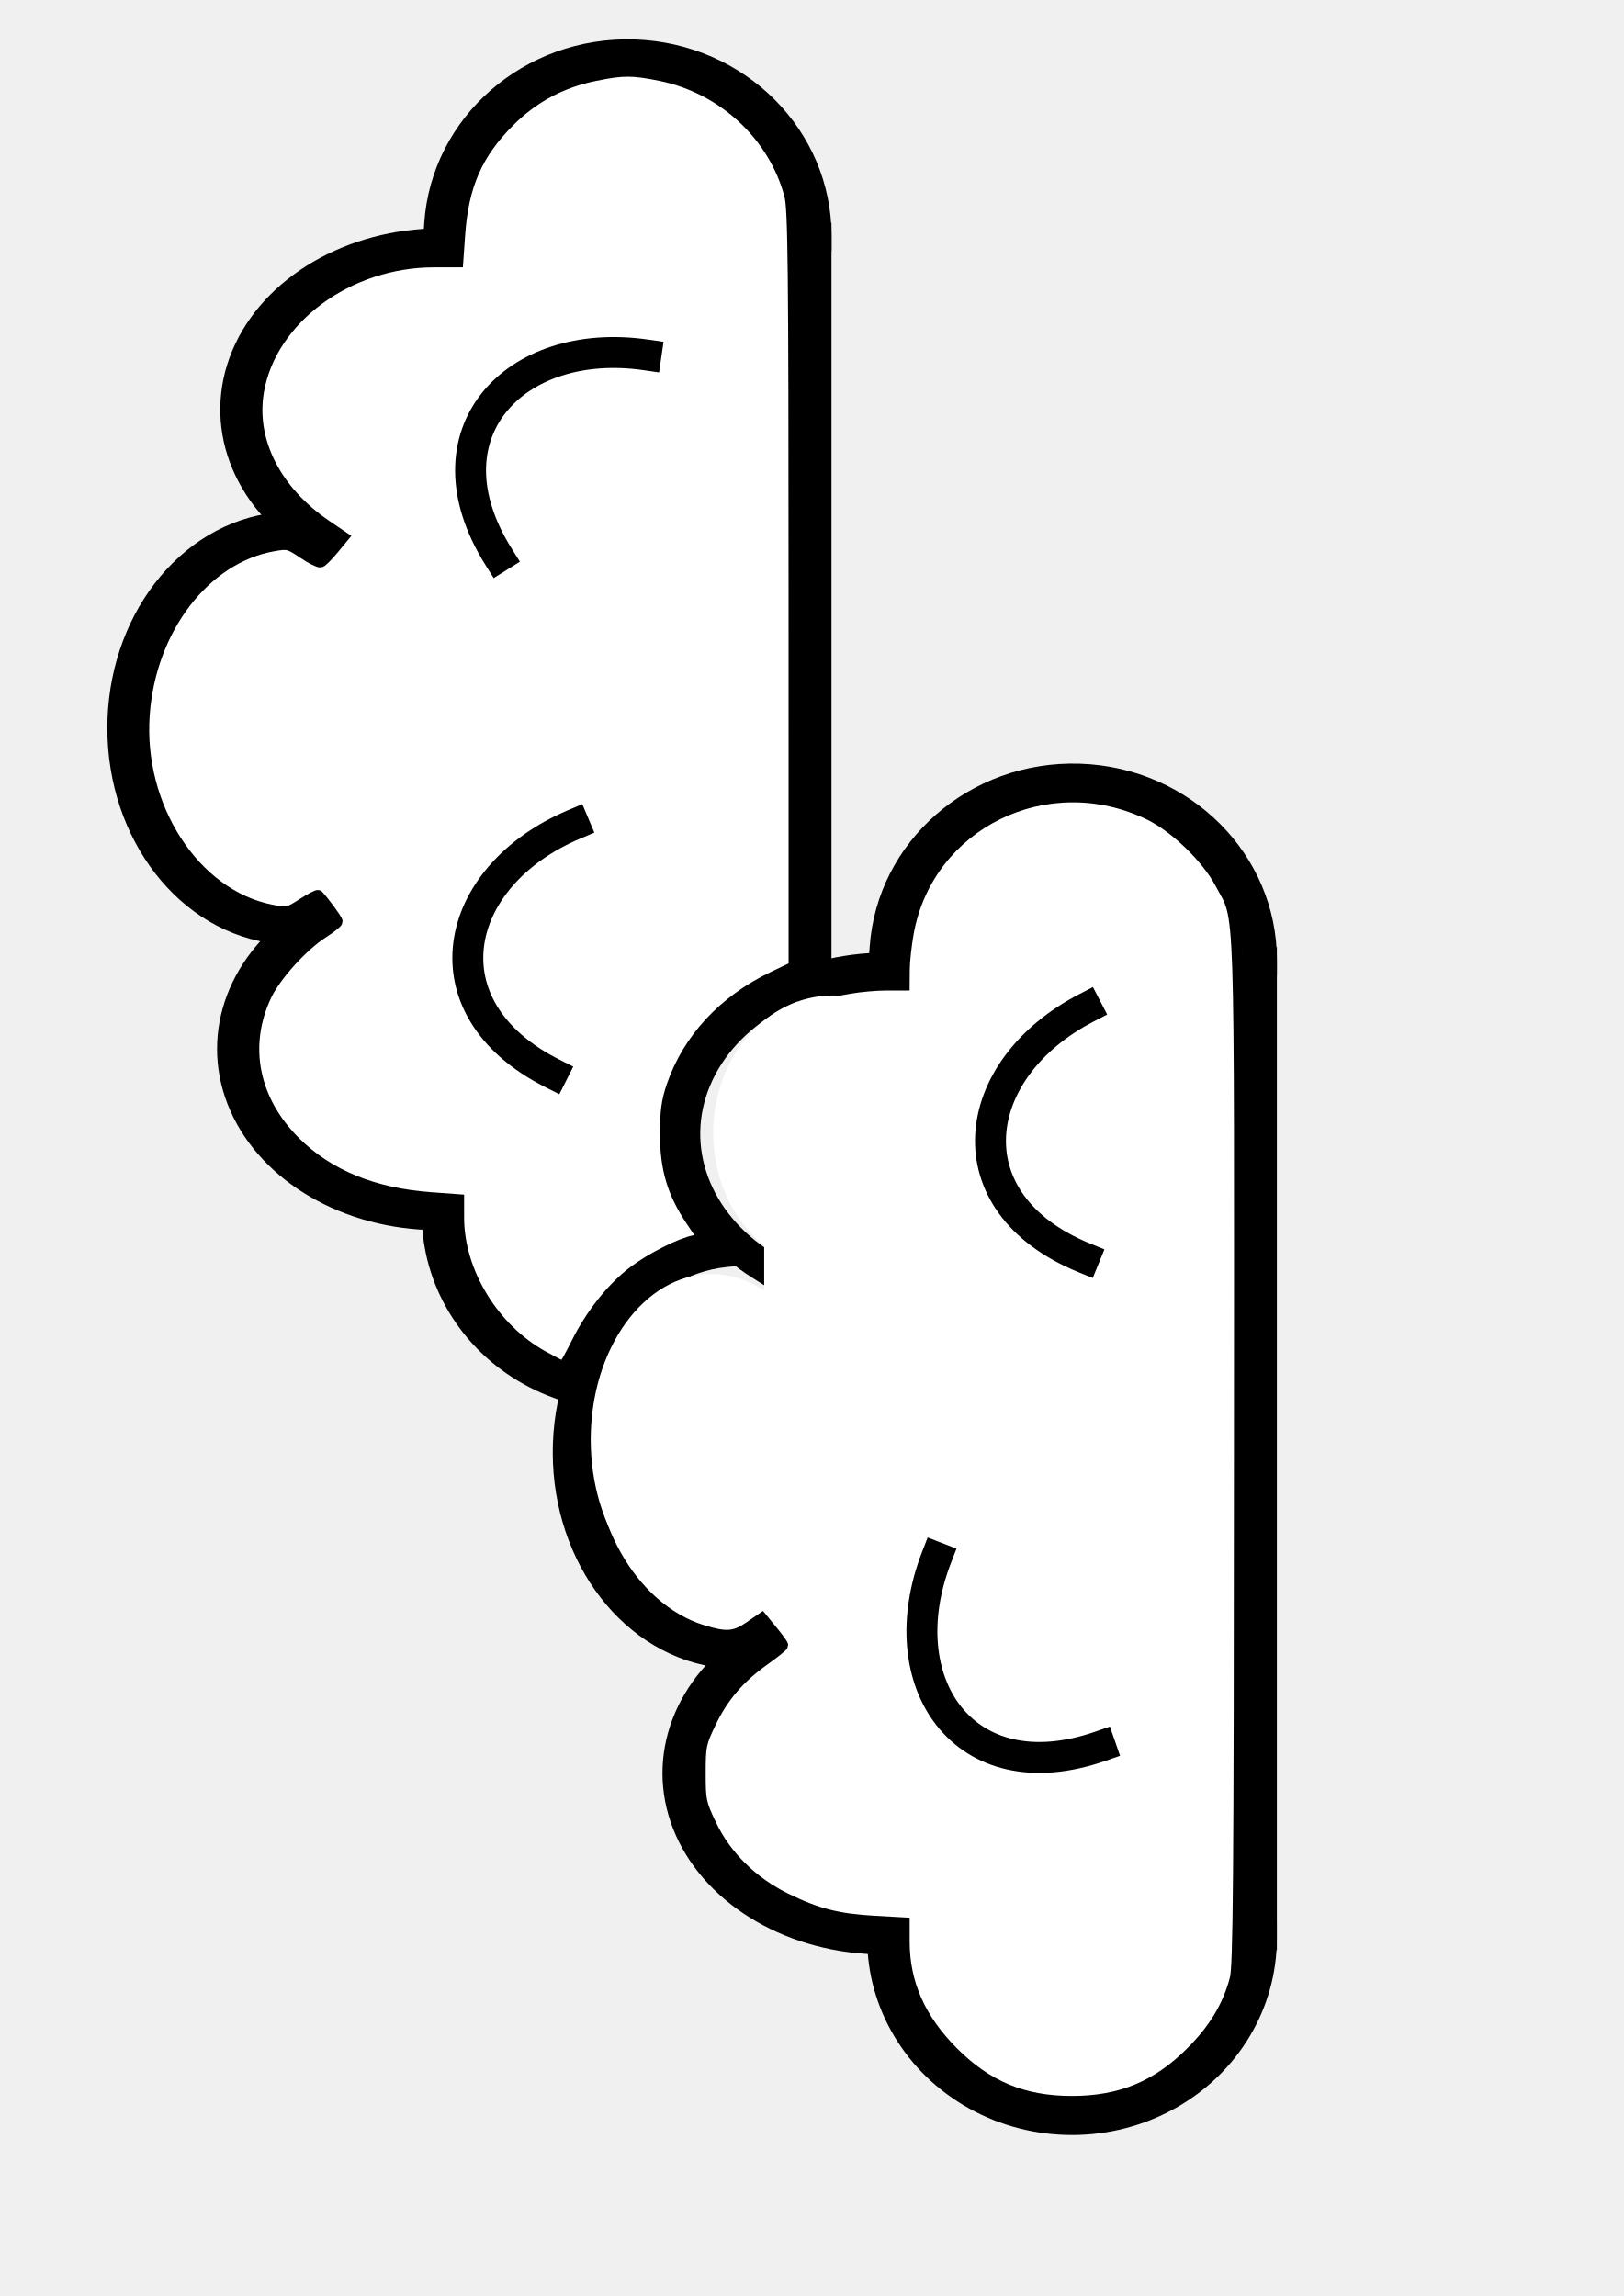
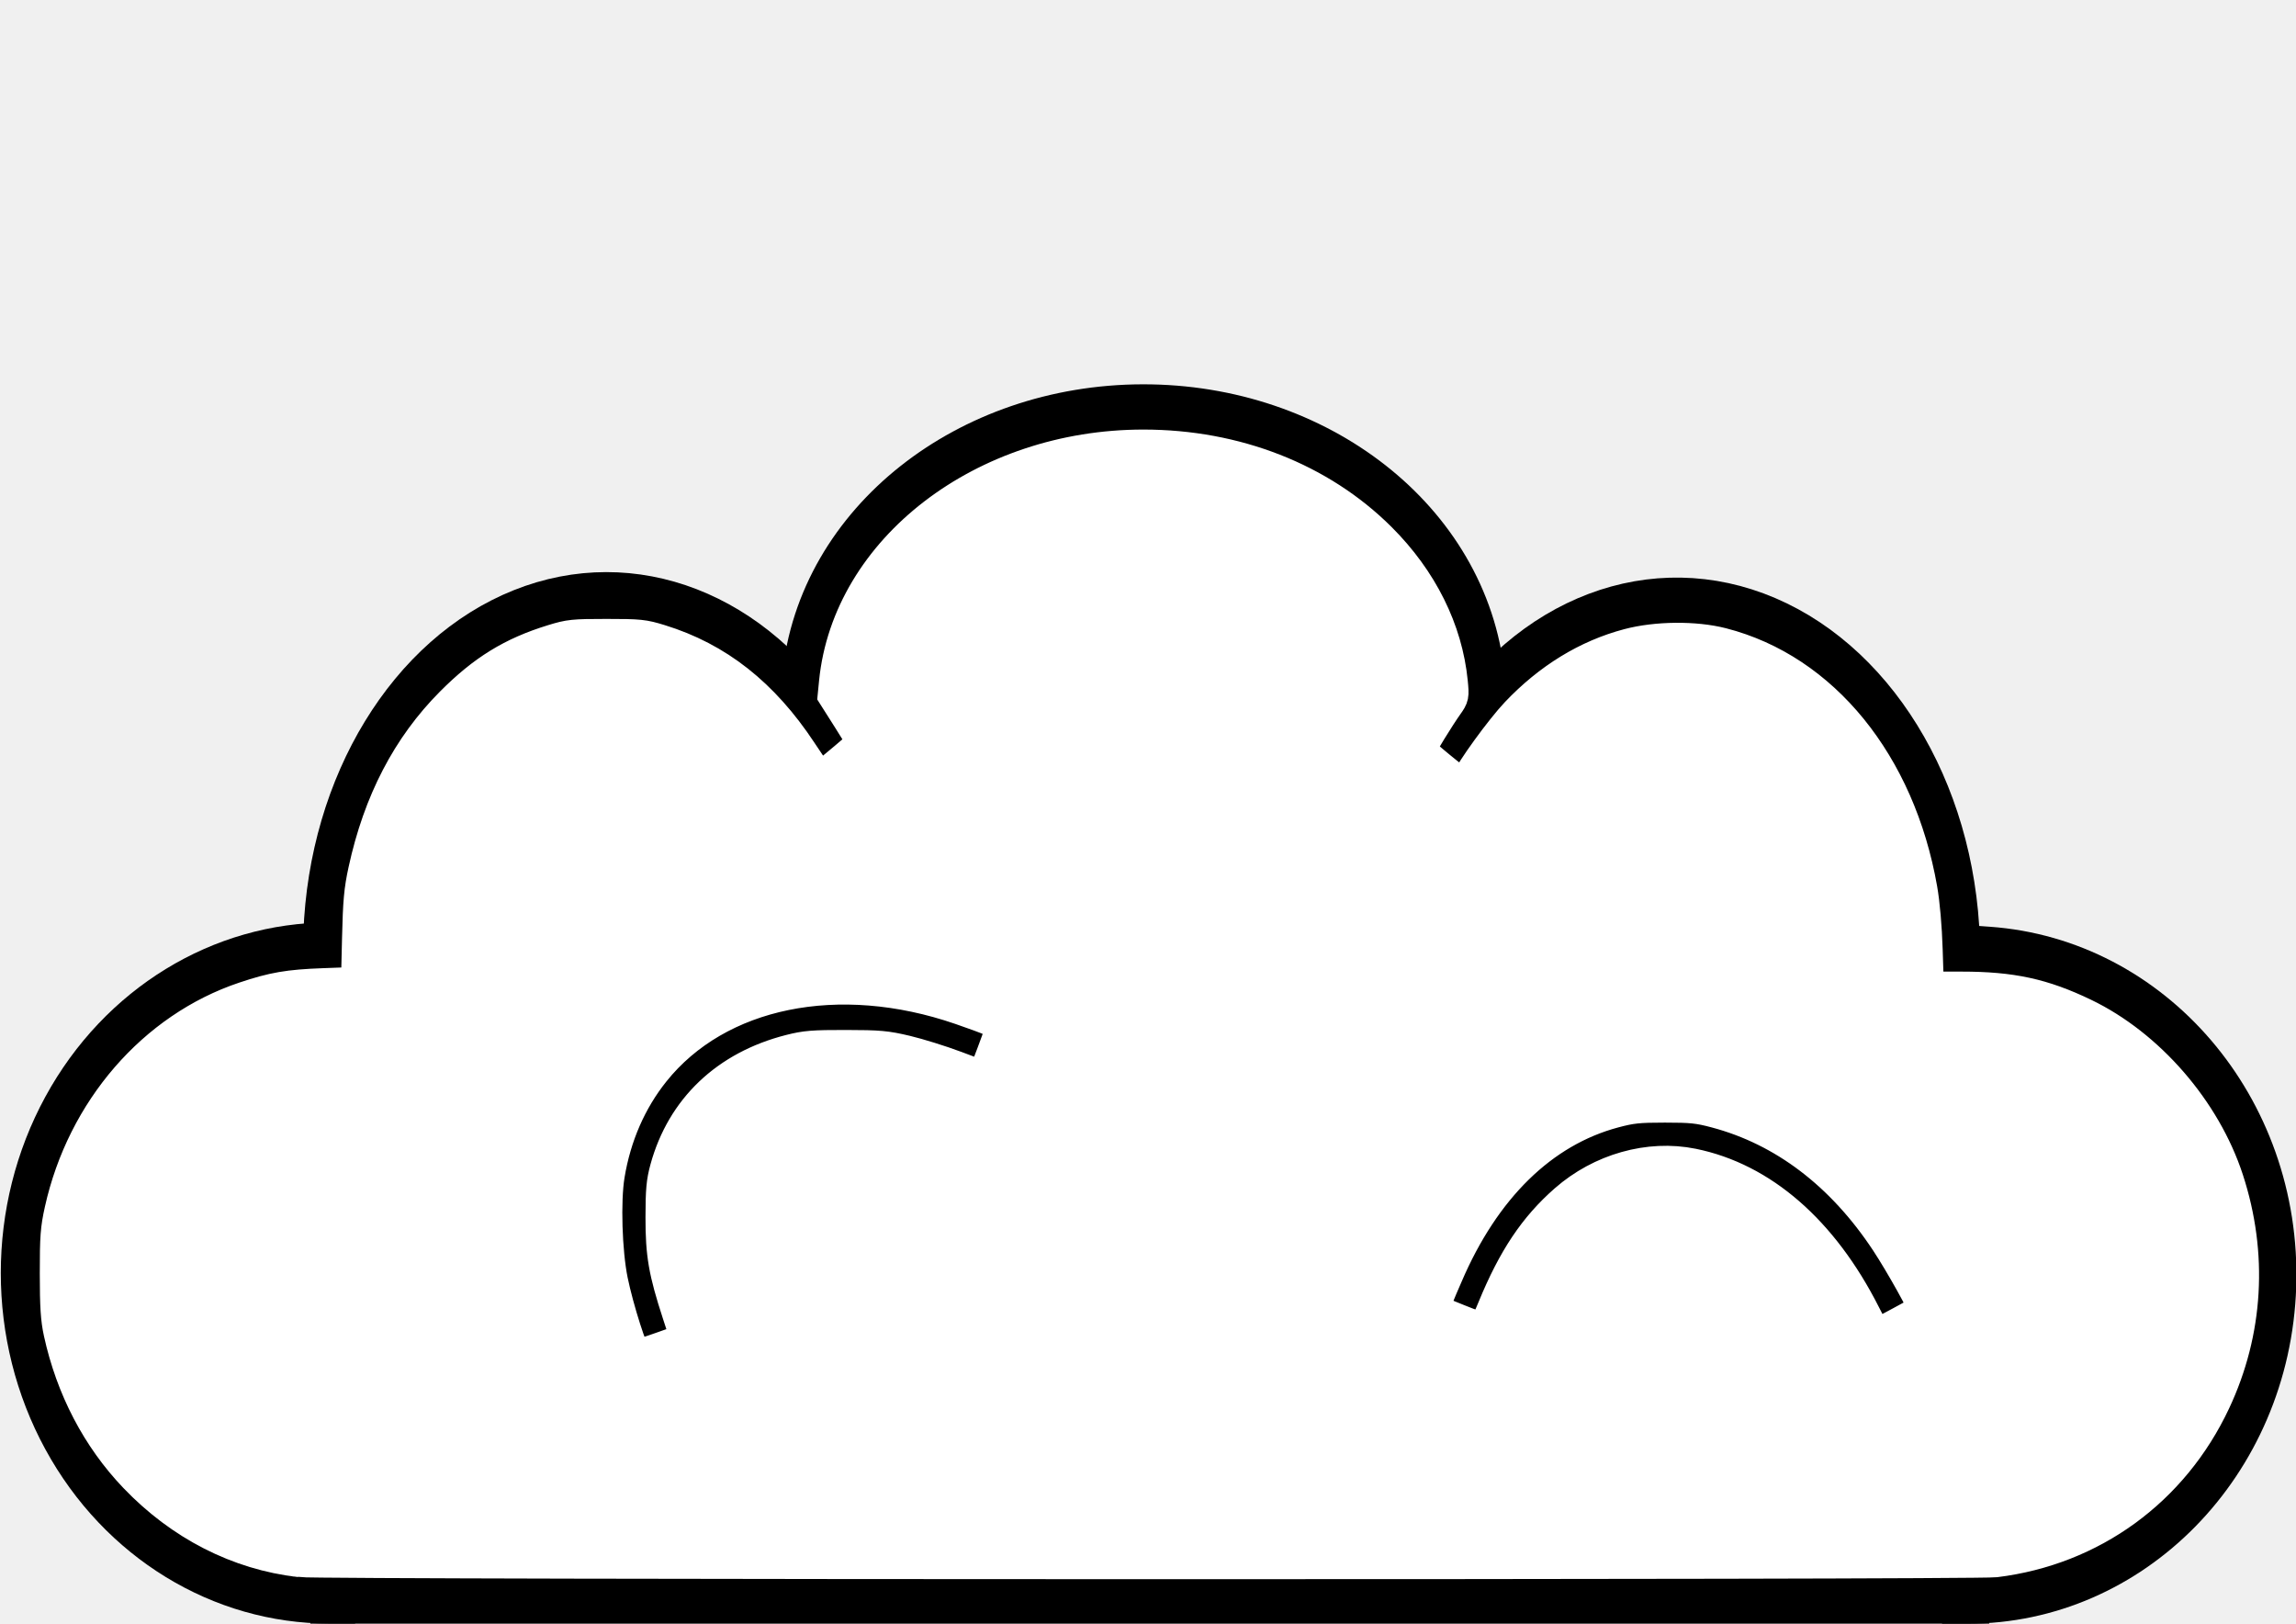
- <svg xmlns="http://www.w3.org/2000/svg" width="210mm" height="297mm" viewBox="0 0 210 297" version="1.1" id="svg1">
+ <svg xmlns="http://www.w3.org/2000/svg" width="297mm" height="210mm" viewBox="0 0 297 210" version="1.1" id="svg1">
  <defs id="defs1" />
-   <g id="layer1">
-     <g id="g2">
-       <g id="g4-8" transform="matrix(1.034837,0,0,0.9993686,-32.98172,-71.65087)">
-         <g id="g3-8" transform="matrix(0,-1.325976,1.439923,0,-123.2905,304.7722)">
-           <path style="fill:none;fill-opacity:1;fill-rule:nonzero;stroke:#000000;stroke-width:3;stroke-linecap:square;stroke-miterlimit:10;stroke-dasharray:none;stroke-opacity:1;paint-order:normal" id="path3-2" d="m -146.081,153.969 a 16.193,17.665 0 0 1 -16.705,16.458 16.193,17.665 0 0 1 -15.644,-17.655" transform="rotate(-90)" />
-           <path style="fill:none;fill-opacity:1;fill-rule:nonzero;stroke:#000000;stroke-width:3;stroke-linecap:square;stroke-miterlimit:10;stroke-dasharray:none;stroke-opacity:1;paint-order:normal" id="path3-8-4" d="m -122.981,-135.248 a 16.193,17.665 0 0 1 -18.046,5.924 16.193,17.665 0 0 1 -10.965,-16.72" transform="scale(-1)" />
-           <path style="fill:none;fill-opacity:1;fill-rule:nonzero;stroke:#000000;stroke-width:3;stroke-linecap:square;stroke-miterlimit:10;stroke-dasharray:none;stroke-opacity:1;paint-order:normal" id="path3-8-5-5" d="m -85.126,-132.013 a 19.644,14.645 0 0 1 -19.528,13.438 19.644,14.645 0 0 1 -19.617,-13.366" transform="scale(-1)" />
-           <path style="fill:none;fill-opacity:1;fill-rule:nonzero;stroke:#000000;stroke-width:3;stroke-linecap:square;stroke-miterlimit:10;stroke-dasharray:none;stroke-opacity:1;paint-order:normal" id="path3-8-5-1-5" d="m 178.423,-57.228 a 16.277,17.663 0 0 1 -8.139,15.297 16.277,17.663 0 0 1 -16.277,-10e-7 16.277,17.663 0 0 1 -8.139,-15.297" transform="rotate(90)" />
-           <path style="fill:none;fill-opacity:1;fill-rule:nonzero;stroke:#000000;stroke-width:3;stroke-linecap:square;stroke-miterlimit:10;stroke-dasharray:none;stroke-opacity:1;paint-order:normal" id="path3-8-5-1-7-1" d="m -57.209,-144.966 a 16.193,17.665 0 0 1 -11.256,16.031 16.193,17.665 0 0 1 -17.686,-5.961" transform="scale(-1)" />
-           <path style="fill:none;fill-opacity:1;fill-rule:nonzero;stroke:#000000;stroke-width:3;stroke-linecap:square;stroke-miterlimit:10;stroke-dasharray:none;stroke-opacity:1;paint-order:normal" d="M 57.615,178.427 H 152.521" id="path21-7" />
+   <g id="layer1" transform="matrix(1.75312,0,0,1.673325,-114.2438,-165.3867)" style="display:inline">
+     <g id="g2" transform="matrix(0,1.022795,-0.954812,0,328.9205,55.42254)" style="display:inline;fill:#ffffff;fill-opacity:1;stroke:#000000;stroke-opacity:1">
+       <g id="g4-8-8" transform="matrix(1.034837,0,0,0.9993686,24.62319,22.03645)" style="fill:#ffffff;fill-opacity:1;stroke:#000000;stroke-opacity:1">
+         <g id="g3-8-5" transform="matrix(0,-1.325976,1.439923,0,-123.2905,304.7722)" style="fill:#ffffff;fill-opacity:1;stroke:#000000;stroke-opacity:1">
+           <path style="fill:#ffffff;fill-opacity:1;fill-rule:nonzero;stroke:#000000;stroke-width:3;stroke-linecap:square;stroke-miterlimit:10;stroke-dasharray:none;stroke-opacity:1;paint-order:normal" id="path3-2-7" d="m -146.081,153.969 a 16.193,17.665 0 0 1 -16.705,16.458 16.193,17.665 0 0 1 -15.644,-17.655" transform="rotate(-90)" />
+           <path style="fill:#ffffff;fill-opacity:1;fill-rule:nonzero;stroke:#000000;stroke-width:3;stroke-linecap:square;stroke-miterlimit:10;stroke-dasharray:none;stroke-opacity:1;paint-order:normal" id="path3-8-4-6" d="m -122.981,-135.248 a 16.193,17.665 0 0 1 -18.046,5.924 16.193,17.665 0 0 1 -10.965,-16.72" transform="scale(-1)" />
+           <path style="fill:#ffffff;fill-opacity:1;fill-rule:nonzero;stroke:#000000;stroke-width:3;stroke-linecap:square;stroke-miterlimit:10;stroke-dasharray:none;stroke-opacity:1;paint-order:normal" id="path3-8-5-5-1" d="m -85.126,-132.013 a 19.644,14.645 0 0 1 -19.528,13.438 19.644,14.645 0 0 1 -19.617,-13.366" transform="scale(-1)" />
+           <path style="fill:#ffffff;fill-opacity:1;fill-rule:nonzero;stroke:#000000;stroke-width:3;stroke-linecap:square;stroke-miterlimit:10;stroke-dasharray:none;stroke-opacity:1;paint-order:normal" id="path3-8-5-1-5-8" d="m 178.423,-57.228 a 16.277,17.663 0 0 1 -8.139,15.297 16.277,17.663 0 0 1 -16.277,-10e-7 16.277,17.663 0 0 1 -8.139,-15.297" transform="rotate(90)" />
+           <path style="fill:#ffffff;fill-opacity:1;fill-rule:nonzero;stroke:#000000;stroke-width:3;stroke-linecap:square;stroke-miterlimit:10;stroke-dasharray:none;stroke-opacity:1;paint-order:normal" id="path3-8-5-1-7-1-9" d="m -57.209,-144.966 a 16.193,17.665 0 0 1 -11.256,16.031 16.193,17.665 0 0 1 -17.686,-5.961" transform="scale(-1)" />
+           <path style="fill:#ffffff;fill-opacity:1;fill-rule:nonzero;stroke:#000000;stroke-width:3;stroke-linecap:square;stroke-miterlimit:10;stroke-dasharray:none;stroke-opacity:1;paint-order:normal" d="M 57.615,178.427 H 152.521" id="path21-7-2" />
        </g>
      </g>
-       <g id="g4-8-8" transform="matrix(1.034837,0,0,0.9993686,24.62319,22.03645)">
-         <g id="g3-8-5" transform="matrix(0,-1.325976,1.439923,0,-123.2905,304.7722)">
-           <path style="fill:none;fill-opacity:1;fill-rule:nonzero;stroke:#000000;stroke-width:3;stroke-linecap:square;stroke-miterlimit:10;stroke-dasharray:none;stroke-opacity:1;paint-order:normal" id="path3-2-7" d="m -146.081,153.969 a 16.193,17.665 0 0 1 -16.705,16.458 16.193,17.665 0 0 1 -15.644,-17.655" transform="rotate(-90)" />
-           <path style="fill:none;fill-opacity:1;fill-rule:nonzero;stroke:#000000;stroke-width:3;stroke-linecap:square;stroke-miterlimit:10;stroke-dasharray:none;stroke-opacity:1;paint-order:normal" id="path3-8-4-6" d="m -122.981,-135.248 a 16.193,17.665 0 0 1 -18.046,5.924 16.193,17.665 0 0 1 -10.965,-16.72" transform="scale(-1)" />
-           <path style="fill:none;fill-opacity:1;fill-rule:nonzero;stroke:#000000;stroke-width:3;stroke-linecap:square;stroke-miterlimit:10;stroke-dasharray:none;stroke-opacity:1;paint-order:normal" id="path3-8-5-5-1" d="m -85.126,-132.013 a 19.644,14.645 0 0 1 -19.528,13.438 19.644,14.645 0 0 1 -19.617,-13.366" transform="scale(-1)" />
-           <path style="fill:none;fill-opacity:1;fill-rule:nonzero;stroke:#000000;stroke-width:3;stroke-linecap:square;stroke-miterlimit:10;stroke-dasharray:none;stroke-opacity:1;paint-order:normal" id="path3-8-5-1-5-8" d="m 178.423,-57.228 a 16.277,17.663 0 0 1 -8.139,15.297 16.277,17.663 0 0 1 -16.277,-10e-7 16.277,17.663 0 0 1 -8.139,-15.297" transform="rotate(90)" />
-           <path style="fill:none;fill-opacity:1;fill-rule:nonzero;stroke:#000000;stroke-width:3;stroke-linecap:square;stroke-miterlimit:10;stroke-dasharray:none;stroke-opacity:1;paint-order:normal" id="path3-8-5-1-7-1-9" d="m -57.209,-144.966 a 16.193,17.665 0 0 1 -11.256,16.031 16.193,17.665 0 0 1 -17.686,-5.961" transform="scale(-1)" />
-           <path style="fill:none;fill-opacity:1;fill-rule:nonzero;stroke:#000000;stroke-width:3;stroke-linecap:square;stroke-miterlimit:10;stroke-dasharray:none;stroke-opacity:1;paint-order:normal" d="M 57.615,178.427 H 152.521" id="path21-7-2" />
-         </g>
-       </g>
-       <path style="fill:#ffffff;fill-opacity:1;fill-rule:evenodd;stroke:#000000;stroke-width:5.436;stroke-linecap:square;stroke-miterlimit:10;stroke-dasharray:none;stroke-opacity:1" d="m 603.814,967.641 c -3.62,13.441 -10.337,24.54 -21.704,35.865 -16.652,16.591 -34.467,23.92 -58.144,23.92 -23.632,0 -41.354,-7.329 -58.03,-23.998 -16.175,-16.168 -23.994,-33.811 -23.994,-54.138 v -9.139 l -14.496,-0.815 c -17.895,-1.006 -28.044,-3.601 -43.293,-11.066 -16.306,-7.983 -29.29,-20.776 -36.577,-36.037 -5.072,-10.622 -5.337,-11.879 -5.337,-25.319 0,-13.345 0.288,-14.74 5.107,-24.749 6.113,-12.696 13.955,-21.859 26.16,-30.568 4.971,-3.547 9.038,-6.806 9.038,-7.24 0,-0.435 -2.271,-3.562 -5.046,-6.949 l -5.046,-6.158 -6.169,4.244 c -7.181,4.941 -11.402,5.24 -23.005,1.628 -34.925,-10.87 -59.515,-54.77 -54.886,-97.989 l 0.977,-9.127 16.535,-0.051 c 12.645,-0.039 19.182,-0.79 27.785,-3.192 28.601,-7.985 51.429,-26.548 63.708,-51.802 8.786,-18.072 9.144,-21.555 9.167,-89.282 l 0.021,-61.02 8.955,-1.559 c 4.925,-0.858 12.88,-1.559 17.678,-1.559 h 8.723 l 0.049,-7.425 c 0.027,-4.084 0.91,-12.198 1.961,-18.031 9.643,-53.505 68.053,-82.095 118.029,-57.773 12.551,6.108 28.139,21.21 34.616,33.535 10.081,19.184 9.404,-1.01 9.301,277.326 -0.078,211.184 -0.409,252.254 -2.083,258.469 z" id="path33" transform="scale(0.2645833)" />
-       <path style="fill:#ffffff;fill-opacity:1;fill-rule:evenodd;stroke:#000000;stroke-width:5.436;stroke-linecap:square;stroke-miterlimit:10;stroke-dasharray:none;stroke-opacity:1" d="m 377.949,477.643 c -24.139,11.543 -41.56,30.31 -49.423,53.24 -2.493,7.271 -3.205,12.485 -3.205,23.488 0,17.065 3.497,28.815 12.626,42.429 l 6.003,8.952 -4.391,0.826 c -6.789,1.277 -21.146,8.523 -29.735,15.008 -10.563,7.975 -20.907,20.959 -27.855,34.962 -3.184,6.417 -6.138,11.667 -6.565,11.667 -0.427,0 -4.974,-2.328 -10.104,-5.173 -24.227,-13.436 -41.148,-41.302 -41.148,-67.762 v -8.701 l -13.586,-0.997 c -28.015,-2.056 -49.979,-11.05 -66.189,-27.101 -20.617,-20.415 -25.943,-47.19 -14.288,-71.826 4.563,-9.645 17.778,-24.272 27.655,-30.61 3.856,-2.474 7.01,-4.981 7.01,-5.571 0,-0.849 -6.848,-10.168 -9.261,-12.603 -0.292,-0.295 -3.762,1.538 -7.712,4.073 -7.037,4.516 -7.344,4.576 -15.257,3.007 -37.442,-7.427 -65.346,-50.44 -62.045,-95.64 3.049,-41.756 29.519,-76.438 62.923,-82.445 7.248,-1.303 7.815,-1.17 14.708,3.469 3.943,2.654 7.816,4.609 8.606,4.345 0.79,-0.263 3.599,-3.097 6.241,-6.298 l 4.804,-5.819 -8.296,-5.634 c -24.797,-16.839 -37.265,-41.529 -33.134,-65.616 6.08,-35.455 43.851,-63.327 85.816,-63.327 h 11.586 l 0.93,-13.225 c 1.694,-24.096 8.477,-39.605 24.229,-55.397 11.738,-11.768 25.514,-19.145 42.021,-22.5 13.636,-2.772 18.303,-2.772 31.939,0 30.551,6.211 55.442,29.275 63.247,58.606 1.763,6.623 2.069,34.978 2.084,192.519 l 0.017,184.751 z" id="path34" transform="scale(0.2645833)" />
-       <ellipse style="fill:#ffffff;fill-opacity:1;fill-rule:evenodd;stroke:#ffffff;stroke-width:0.982;stroke-linecap:square;stroke-miterlimit:10;stroke-dasharray:none;stroke-opacity:1" id="path37" cx="92.028" cy="186.231" rx="15.137" ry="20.937" />
-       <ellipse style="fill:#ffffff;fill-opacity:1;fill-rule:evenodd;stroke:#ffffff;stroke-width:0.891;stroke-linecap:square;stroke-miterlimit:10;stroke-dasharray:none;stroke-opacity:1" id="path37-4" cx="107.734" cy="146.557" rx="15.05" ry="17.345" />
-       <rect style="fill:#ffffff;fill-opacity:1;fill-rule:evenodd;stroke:#ffffff;stroke-width:1.017;stroke-linecap:square;stroke-miterlimit:10;stroke-dasharray:none;stroke-opacity:1" id="rect37" width="9.729" height="11.693" x="99.344" y="161.738" />
-       <path style="fill:#000000;fill-opacity:1;fill-rule:evenodd;stroke:#ffffff;stroke-width:1.017;stroke-linecap:square;stroke-miterlimit:10;stroke-dasharray:none;stroke-opacity:1" d="M 136.575,243.964 126.098,197.566" id="path38" />
-       <path style="fill:none;fill-opacity:1;fill-rule:evenodd;stroke:#000000;stroke-width:4;stroke-linecap:square;stroke-miterlimit:10;stroke-dasharray:none;stroke-opacity:1" d="m 142.316,225.888 c -17.698,6.161 -27.417,-8.349 -21.196,-24.42" id="path42" />
-       <path style="fill:none;fill-opacity:1;fill-rule:evenodd;stroke:#000000;stroke-width:4;stroke-linecap:square;stroke-miterlimit:10;stroke-dasharray:none;stroke-opacity:1" d="m 140.232,162.712 c -17.346,-7.092 -15.032,-24.402 0.267,-32.335" id="path42-3" />
-       <path style="fill:none;fill-opacity:1;fill-rule:evenodd;stroke:#000000;stroke-width:4;stroke-linecap:square;stroke-miterlimit:10;stroke-dasharray:none;stroke-opacity:1" d="M 71.454,138.856 C 54.716,130.43 58.377,113.354 74.249,106.641" id="path42-3-1" />
-       <path style="fill:none;fill-opacity:1;fill-rule:evenodd;stroke:#000000;stroke-width:4;stroke-linecap:square;stroke-miterlimit:10;stroke-dasharray:none;stroke-opacity:1" d="M 64.482,72.022 C 54.524,56.147 66.496,43.433 83.551,45.907" id="path42-3-1-4" />
+       <path style="fill:#ffffff;fill-opacity:1;fill-rule:evenodd;stroke:#000000;stroke-width:4;stroke-linecap:square;stroke-miterlimit:10;stroke-dasharray:none;stroke-opacity:1" d="m 142.316,225.888 c -17.698,6.161 -27.417,-8.349 -21.196,-24.42" id="path42" />
+       <path style="fill:#ffffff;fill-opacity:1;fill-rule:evenodd;stroke:#000000;stroke-width:4;stroke-linecap:square;stroke-miterlimit:10;stroke-dasharray:none;stroke-opacity:1" d="m 140.232,162.712 c -17.346,-7.092 -15.032,-24.402 0.267,-32.335" id="path42-3" />
    </g>
+     <path style="fill:#ffffff;fill-opacity:1;fill-rule:evenodd;stroke:#ffffff;stroke-width:15.118;stroke-linecap:square;stroke-miterlimit:10;stroke-opacity:1" d="M 146.5,763.382 C 116.329,759.929 88.151,745.532 65.794,722.146 47.506,703.016 34.827,678.741 28.868,651.447 27.414,644.785 27.021,638.668 27.012,622.5 c -0.01,-17.846 0.29,-21.859 2.324,-31 10.933,-49.153 45.512,-89.093 90.052,-104.016 14.176,-4.749 21.623,-6.03 38.744,-6.662 l 16.132,-0.595 0.516,-21.614 c 0.432,-18.087 0.93,-23.514 3.05,-33.263 7.294,-33.532 21.374,-60.608 42.617,-81.956 15.759,-15.837 29.699,-24.415 49.653,-30.555 8.259,-2.541 10.161,-2.738 26.4,-2.738 16.188,0 18.158,0.203 26.284,2.705 28.193,8.681 50.492,26.26 69.14,54.503 7.877,11.93 8.958,13.165 10.432,11.919 0.904,-0.765 5.582,-4.665 10.394,-8.667 4.812,-4.002 8.75,-7.478 8.75,-7.724 0,-0.246 -3.191,-5.476 -7.092,-11.621 l -7.092,-11.174 0.645,-6.521 C 414.409,268.379 480.618,217.537 559,217.537 c 45.271,0 86.74,16.245 116.036,45.456 20.235,20.177 32.502,44.828 35.02,70.376 0.685,6.956 0.599,7.389 -2.279,11.431 -4.008,5.628 -13.277,20.681 -13.277,21.562 0,0.853 18.41,15.975 20.359,16.723 0.76,0.292 1.668,-0.213 2.017,-1.122 1.977,-5.152 16.881,-25.684 24.382,-33.589 15.948,-16.808 34.475,-28.145 54.766,-33.514 13.816,-3.655 32.698,-3.83 45.977,-0.425 49.478,12.687 86.822,58.619 97.616,120.065 1.25,7.118 2.241,18.454 2.601,29.75 l 0.581,18.25 h 16.22 c 24.502,0 39.858,3.327 59.982,12.995 31.661,15.211 59.2,46.928 70.333,81.005 11.937,36.536 9.715,74.501 -6.363,108.748 -20.454,43.568 -60.031,72.376 -107.444,78.21 -10.471,1.288 -817.752,1.215 -829.026,-0.075 z m 177.312,-104.943 11.442,-4.06 -3.939,-12.077 c -6.73,-20.634 -8.198,-29.13 -8.174,-47.302 0.018,-13.253 0.392,-17.352 2.182,-23.878 8.058,-29.382 29.652,-49.931 60.8,-57.858 7.67,-1.952 11.393,-2.255 27.377,-2.23 16.43,0.026 19.741,0.324 29.592,2.657 6.101,1.445 17.046,4.861 24.323,7.591 l 13.231,4.963 1.011,-2.623 c 5.106,-13.248 7.83,-20.803 7.836,-21.734 0.007,-1.165 -5.773,-3.63 -19.993,-8.526 -59.523,-20.495 -118.361,-8.482 -149.582,30.54 -11.398,14.246 -18.915,31.488 -22.055,50.588 -2.062,12.54 -1.301,37.363 1.579,51.509 2.778,13.649 10.08,36.5 11.663,36.5 0.697,0 6.415,-1.827 12.708,-4.06 z m 604.873,-12.033 c 6.223,-3.351 11.48,-6.253 11.681,-6.449 C 941.094,639.249 929.115,617.74 922.01,607 900.275,574.144 871.93,552.614 838.813,543.807 830.312,541.546 826.995,541.197 814,541.197 c -12.957,0 -16.322,0.352 -24.708,2.583 -35.004,9.314 -63.434,37.118 -81.73,79.929 -7.594,17.771 -8.136,15.649 5.428,21.266 6.712,2.78 11.979,4.435 12.467,3.919 0.465,-0.492 2.476,-4.863 4.468,-9.715 9.874,-24.04 20.18,-39.461 35.153,-52.597 17.404,-15.27 41.097,-21.963 62.44,-17.638 34.116,6.913 63.606,32.561 84.281,73.302 2.86,5.635 5.282,10.248 5.384,10.25 0.102,0.002 5.277,-2.737 11.5,-6.089 z" id="path1" transform="matrix(0.1509214,0,0,0.1581183,65.16601,98.83716)" />
  </g>
</svg>
